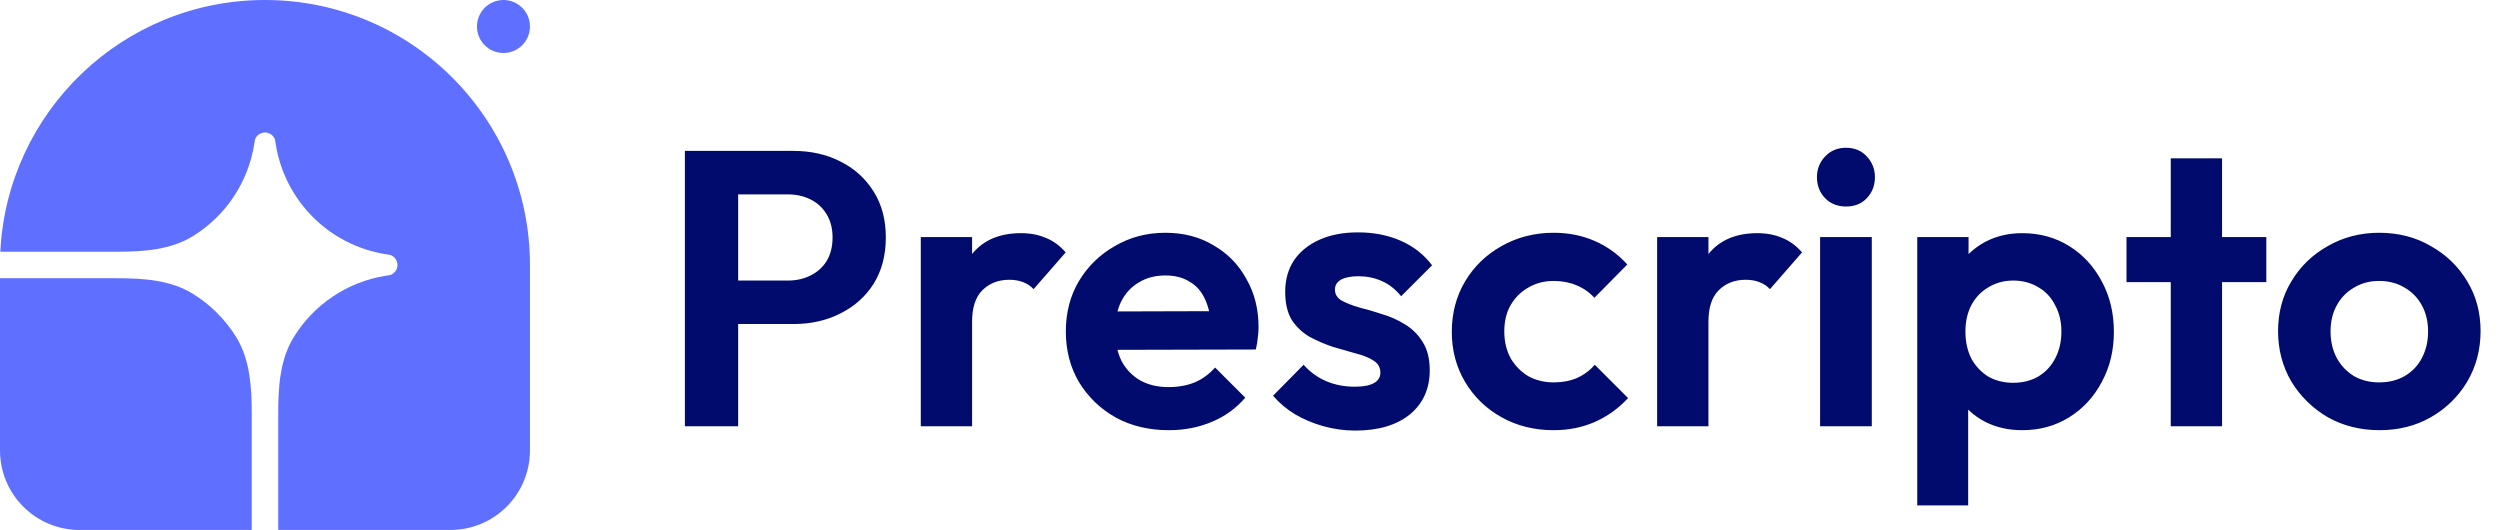
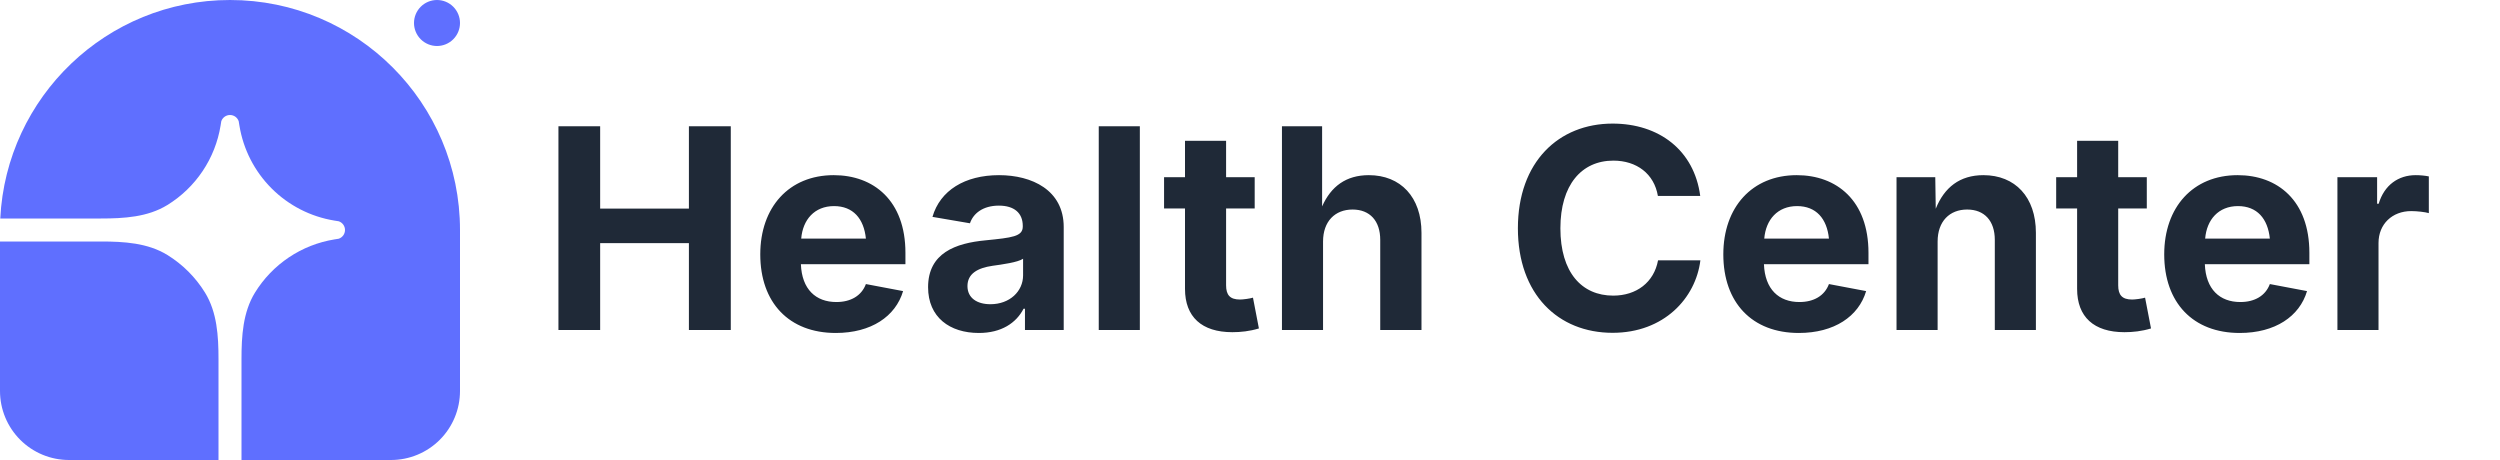
- <svg xmlns="http://www.w3.org/2000/svg" width="217" height="46" viewBox="0 0 217 46" fill="none">
+ <svg xmlns="http://www.w3.org/2000/svg" width="250" height="46" viewBox="0 0 250 46" fill="none">
  <path d="M23 0C35.703 0 46 10.297 46 23V39.1C46 40.93 45.273 42.685 43.979 43.979C42.685 45.273 40.93 46 39.1 46H24.15V35.91C24.15 33.608 24.29 31.223 25.497 29.263C26.362 27.859 27.518 26.657 28.888 25.738C30.258 24.82 31.81 24.208 33.437 23.942L33.878 23.871C34.059 23.808 34.217 23.691 34.328 23.535C34.44 23.379 34.5 23.192 34.5 23C34.5 22.808 34.44 22.621 34.328 22.465C34.217 22.309 34.059 22.192 33.878 22.129L33.437 22.058C31.059 21.67 28.863 20.544 27.159 18.84C25.456 17.137 24.33 14.941 23.942 12.563L23.87 12.122C23.808 11.941 23.691 11.783 23.535 11.671C23.379 11.56 23.192 11.5 23 11.5C22.808 11.5 22.621 11.56 22.465 11.671C22.309 11.783 22.191 11.941 22.129 12.122L22.058 12.563C21.792 14.19 21.18 15.742 20.261 17.111C19.343 18.481 18.141 19.638 16.737 20.502C14.777 21.71 12.392 21.85 10.09 21.85H0.027C0.629 9.682 10.683 0 23 0Z" fill="#5F6FFF" />
  <path d="M0 24.15H10.09C12.392 24.15 14.777 24.29 16.737 25.498C18.269 26.442 19.558 27.731 20.502 29.263C21.71 31.223 21.85 33.608 21.85 35.91V46H6.9C5.07 46 3.315 45.273 2.021 43.979C0.727 42.685 0 40.93 0 39.1L0 24.15ZM46 2.3C46 2.91 45.758 3.495 45.326 3.926C44.895 4.358 44.31 4.6 43.7 4.6C43.09 4.6 42.505 4.358 42.074 3.926C41.642 3.495 41.4 2.91 41.4 2.3C41.4 1.69 41.642 1.105 42.074 0.674C42.505 0.242 43.09 0 43.7 0C44.31 0 44.895 0.242 45.326 0.674C45.758 1.105 46 1.69 46 2.3Z" fill="#5F6FFF" />
-   <path d="M62.848 28.126V24.352H68.39C69.115 24.352 69.773 24.205 70.362 23.91C70.951 23.615 71.416 23.196 71.756 22.652C72.096 22.085 72.266 21.405 72.266 20.612C72.266 19.841 72.096 19.173 71.756 18.606C71.416 18.039 70.951 17.609 70.362 17.314C69.773 17.019 69.115 16.872 68.39 16.872H62.848V13.098H68.866C70.385 13.098 71.745 13.404 72.946 14.016C74.17 14.628 75.133 15.501 75.836 16.634C76.539 17.745 76.89 19.071 76.89 20.612C76.89 22.153 76.539 23.491 75.836 24.624C75.133 25.735 74.17 26.596 72.946 27.208C71.745 27.82 70.385 28.126 68.866 28.126H62.848ZM59.448 37V13.098H64.072V37H59.448ZM79.923 37V20.578H84.377V37H79.923ZM84.377 27.922L82.643 26.766C82.847 24.749 83.436 23.162 84.411 22.006C85.386 20.827 86.791 20.238 88.627 20.238C89.421 20.238 90.135 20.374 90.769 20.646C91.404 20.895 91.982 21.315 92.503 21.904L89.715 25.1C89.466 24.828 89.16 24.624 88.797 24.488C88.457 24.352 88.061 24.284 87.607 24.284C86.655 24.284 85.873 24.59 85.261 25.202C84.672 25.791 84.377 26.698 84.377 27.922ZM101.457 37.34C99.734 37.34 98.204 36.977 96.867 36.252C95.529 35.504 94.464 34.484 93.671 33.192C92.9 31.9 92.515 30.427 92.515 28.772C92.515 27.14 92.889 25.689 93.637 24.42C94.407 23.128 95.45 22.108 96.765 21.36C98.079 20.589 99.541 20.204 101.151 20.204C102.738 20.204 104.132 20.567 105.333 21.292C106.557 21.995 107.509 22.969 108.189 24.216C108.892 25.44 109.243 26.834 109.243 28.398C109.243 28.693 109.22 28.999 109.175 29.316C109.152 29.611 109.096 29.951 109.005 30.336L95.201 30.37V27.038L106.931 27.004L105.129 28.398C105.084 27.423 104.902 26.607 104.585 25.95C104.29 25.293 103.848 24.794 103.259 24.454C102.692 24.091 101.99 23.91 101.151 23.91C100.267 23.91 99.496 24.114 98.839 24.522C98.181 24.907 97.671 25.463 97.309 26.188C96.969 26.891 96.799 27.729 96.799 28.704C96.799 29.701 96.98 30.574 97.343 31.322C97.728 32.047 98.272 32.614 98.975 33.022C99.677 33.407 100.494 33.6 101.423 33.6C102.262 33.6 103.021 33.464 103.701 33.192C104.381 32.897 104.97 32.467 105.469 31.9L108.087 34.518C107.294 35.447 106.319 36.15 105.163 36.626C104.03 37.102 102.794 37.34 101.457 37.34ZM117.641 37.374C116.712 37.374 115.794 37.249 114.887 37C114.003 36.751 113.187 36.411 112.439 35.98C111.691 35.527 111.045 34.983 110.501 34.348L113.153 31.662C113.72 32.297 114.377 32.773 115.125 33.09C115.873 33.407 116.701 33.566 117.607 33.566C118.333 33.566 118.877 33.464 119.239 33.26C119.625 33.056 119.817 32.75 119.817 32.342C119.817 31.889 119.613 31.537 119.205 31.288C118.82 31.039 118.31 30.835 117.675 30.676C117.041 30.495 116.372 30.302 115.669 30.098C114.989 29.871 114.332 29.588 113.697 29.248C113.063 28.885 112.541 28.398 112.133 27.786C111.748 27.151 111.555 26.335 111.555 25.338C111.555 24.295 111.805 23.389 112.303 22.618C112.825 21.847 113.561 21.247 114.513 20.816C115.465 20.385 116.587 20.17 117.879 20.17C119.239 20.17 120.463 20.408 121.551 20.884C122.662 21.36 123.58 22.074 124.305 23.026L121.619 25.712C121.121 25.1 120.554 24.658 119.919 24.386C119.307 24.114 118.639 23.978 117.913 23.978C117.256 23.978 116.746 24.08 116.383 24.284C116.043 24.488 115.873 24.771 115.873 25.134C115.873 25.542 116.066 25.859 116.451 26.086C116.859 26.313 117.381 26.517 118.015 26.698C118.65 26.857 119.307 27.049 119.987 27.276C120.69 27.48 121.347 27.775 121.959 28.16C122.594 28.545 123.104 29.055 123.489 29.69C123.897 30.325 124.101 31.141 124.101 32.138C124.101 33.747 123.523 35.028 122.367 35.98C121.211 36.909 119.636 37.374 117.641 37.374ZM134.857 37.34C133.179 37.34 131.672 36.966 130.335 36.218C128.997 35.47 127.943 34.45 127.173 33.158C126.402 31.866 126.017 30.415 126.017 28.806C126.017 27.174 126.402 25.712 127.173 24.42C127.943 23.128 128.997 22.108 130.335 21.36C131.695 20.589 133.202 20.204 134.857 20.204C136.149 20.204 137.339 20.442 138.427 20.918C139.515 21.394 140.455 22.074 141.249 22.958L138.393 25.848C137.962 25.372 137.441 25.009 136.829 24.76C136.239 24.511 135.582 24.386 134.857 24.386C134.041 24.386 133.304 24.579 132.647 24.964C132.012 25.327 131.502 25.837 131.117 26.494C130.754 27.129 130.573 27.888 130.573 28.772C130.573 29.633 130.754 30.404 131.117 31.084C131.502 31.741 132.012 32.263 132.647 32.648C133.304 33.011 134.041 33.192 134.857 33.192C135.605 33.192 136.273 33.067 136.863 32.818C137.475 32.546 137.996 32.161 138.427 31.662L141.317 34.552C140.478 35.459 139.515 36.15 138.427 36.626C137.339 37.102 136.149 37.34 134.857 37.34ZM143.839 37V20.578H148.293V37H143.839ZM148.293 27.922L146.559 26.766C146.763 24.749 147.353 23.162 148.327 22.006C149.302 20.827 150.707 20.238 152.543 20.238C153.337 20.238 154.051 20.374 154.685 20.646C155.32 20.895 155.898 21.315 156.419 21.904L153.631 25.1C153.382 24.828 153.076 24.624 152.713 24.488C152.373 24.352 151.977 24.284 151.523 24.284C150.571 24.284 149.789 24.59 149.177 25.202C148.588 25.791 148.293 26.698 148.293 27.922ZM157.984 37V20.578H162.472V37H157.984ZM160.228 17.926C159.502 17.926 158.902 17.688 158.426 17.212C157.95 16.713 157.712 16.101 157.712 15.376C157.712 14.673 157.95 14.073 158.426 13.574C158.902 13.075 159.502 12.826 160.228 12.826C160.976 12.826 161.576 13.075 162.03 13.574C162.506 14.073 162.744 14.673 162.744 15.376C162.744 16.101 162.506 16.713 162.03 17.212C161.576 17.688 160.976 17.926 160.228 17.926ZM175.529 37.34C174.351 37.34 173.285 37.102 172.333 36.626C171.381 36.127 170.622 35.459 170.055 34.62C169.489 33.781 169.183 32.818 169.137 31.73V25.916C169.183 24.828 169.489 23.865 170.055 23.026C170.645 22.165 171.404 21.485 172.333 20.986C173.285 20.487 174.351 20.238 175.529 20.238C177.048 20.238 178.408 20.612 179.609 21.36C180.811 22.108 181.751 23.128 182.431 24.42C183.134 25.712 183.485 27.174 183.485 28.806C183.485 30.415 183.134 31.866 182.431 33.158C181.751 34.45 180.811 35.47 179.609 36.218C178.408 36.966 177.048 37.34 175.529 37.34ZM174.747 33.226C175.563 33.226 176.289 33.045 176.923 32.682C177.558 32.297 178.045 31.775 178.385 31.118C178.748 30.438 178.929 29.656 178.929 28.772C178.929 27.911 178.748 27.151 178.385 26.494C178.045 25.814 177.558 25.293 176.923 24.93C176.289 24.545 175.563 24.352 174.747 24.352C173.954 24.352 173.24 24.545 172.605 24.93C171.971 25.293 171.472 25.814 171.109 26.494C170.769 27.151 170.599 27.911 170.599 28.772C170.599 29.656 170.769 30.438 171.109 31.118C171.472 31.775 171.959 32.297 172.571 32.682C173.206 33.045 173.931 33.226 174.747 33.226ZM166.417 43.868V20.578H170.871V24.896L170.123 28.874L170.837 32.852V43.868H166.417ZM188.421 37V13.744H192.875V37H188.421ZM184.579 24.488V20.578H196.717V24.488H184.579ZM206.542 37.34C204.887 37.34 203.391 36.966 202.054 36.218C200.739 35.447 199.685 34.416 198.892 33.124C198.121 31.809 197.736 30.347 197.736 28.738C197.736 27.129 198.121 25.689 198.892 24.42C199.662 23.128 200.716 22.108 202.054 21.36C203.391 20.589 204.876 20.204 206.508 20.204C208.185 20.204 209.681 20.589 210.996 21.36C212.333 22.108 213.387 23.128 214.158 24.42C214.928 25.689 215.314 27.129 215.314 28.738C215.314 30.347 214.928 31.809 214.158 33.124C213.387 34.416 212.333 35.447 210.996 36.218C209.681 36.966 208.196 37.34 206.542 37.34ZM206.508 33.192C207.346 33.192 208.083 33.011 208.718 32.648C209.375 32.263 209.874 31.741 210.214 31.084C210.576 30.404 210.758 29.633 210.758 28.772C210.758 27.911 210.576 27.151 210.214 26.494C209.851 25.837 209.352 25.327 208.718 24.964C208.083 24.579 207.346 24.386 206.508 24.386C205.692 24.386 204.966 24.579 204.332 24.964C203.697 25.327 203.198 25.837 202.836 26.494C202.473 27.151 202.292 27.911 202.292 28.772C202.292 29.633 202.473 30.404 202.836 31.084C203.198 31.741 203.697 32.263 204.332 32.648C204.966 33.011 205.692 33.192 206.508 33.192Z" fill="#000B6D" />
+   <text x="54" y="33" font-family="'Outfit', 'Inter', 'Segoe UI', sans-serif" font-weight="700" font-size="28" fill="#1f2937">Health Center</text>
</svg>
